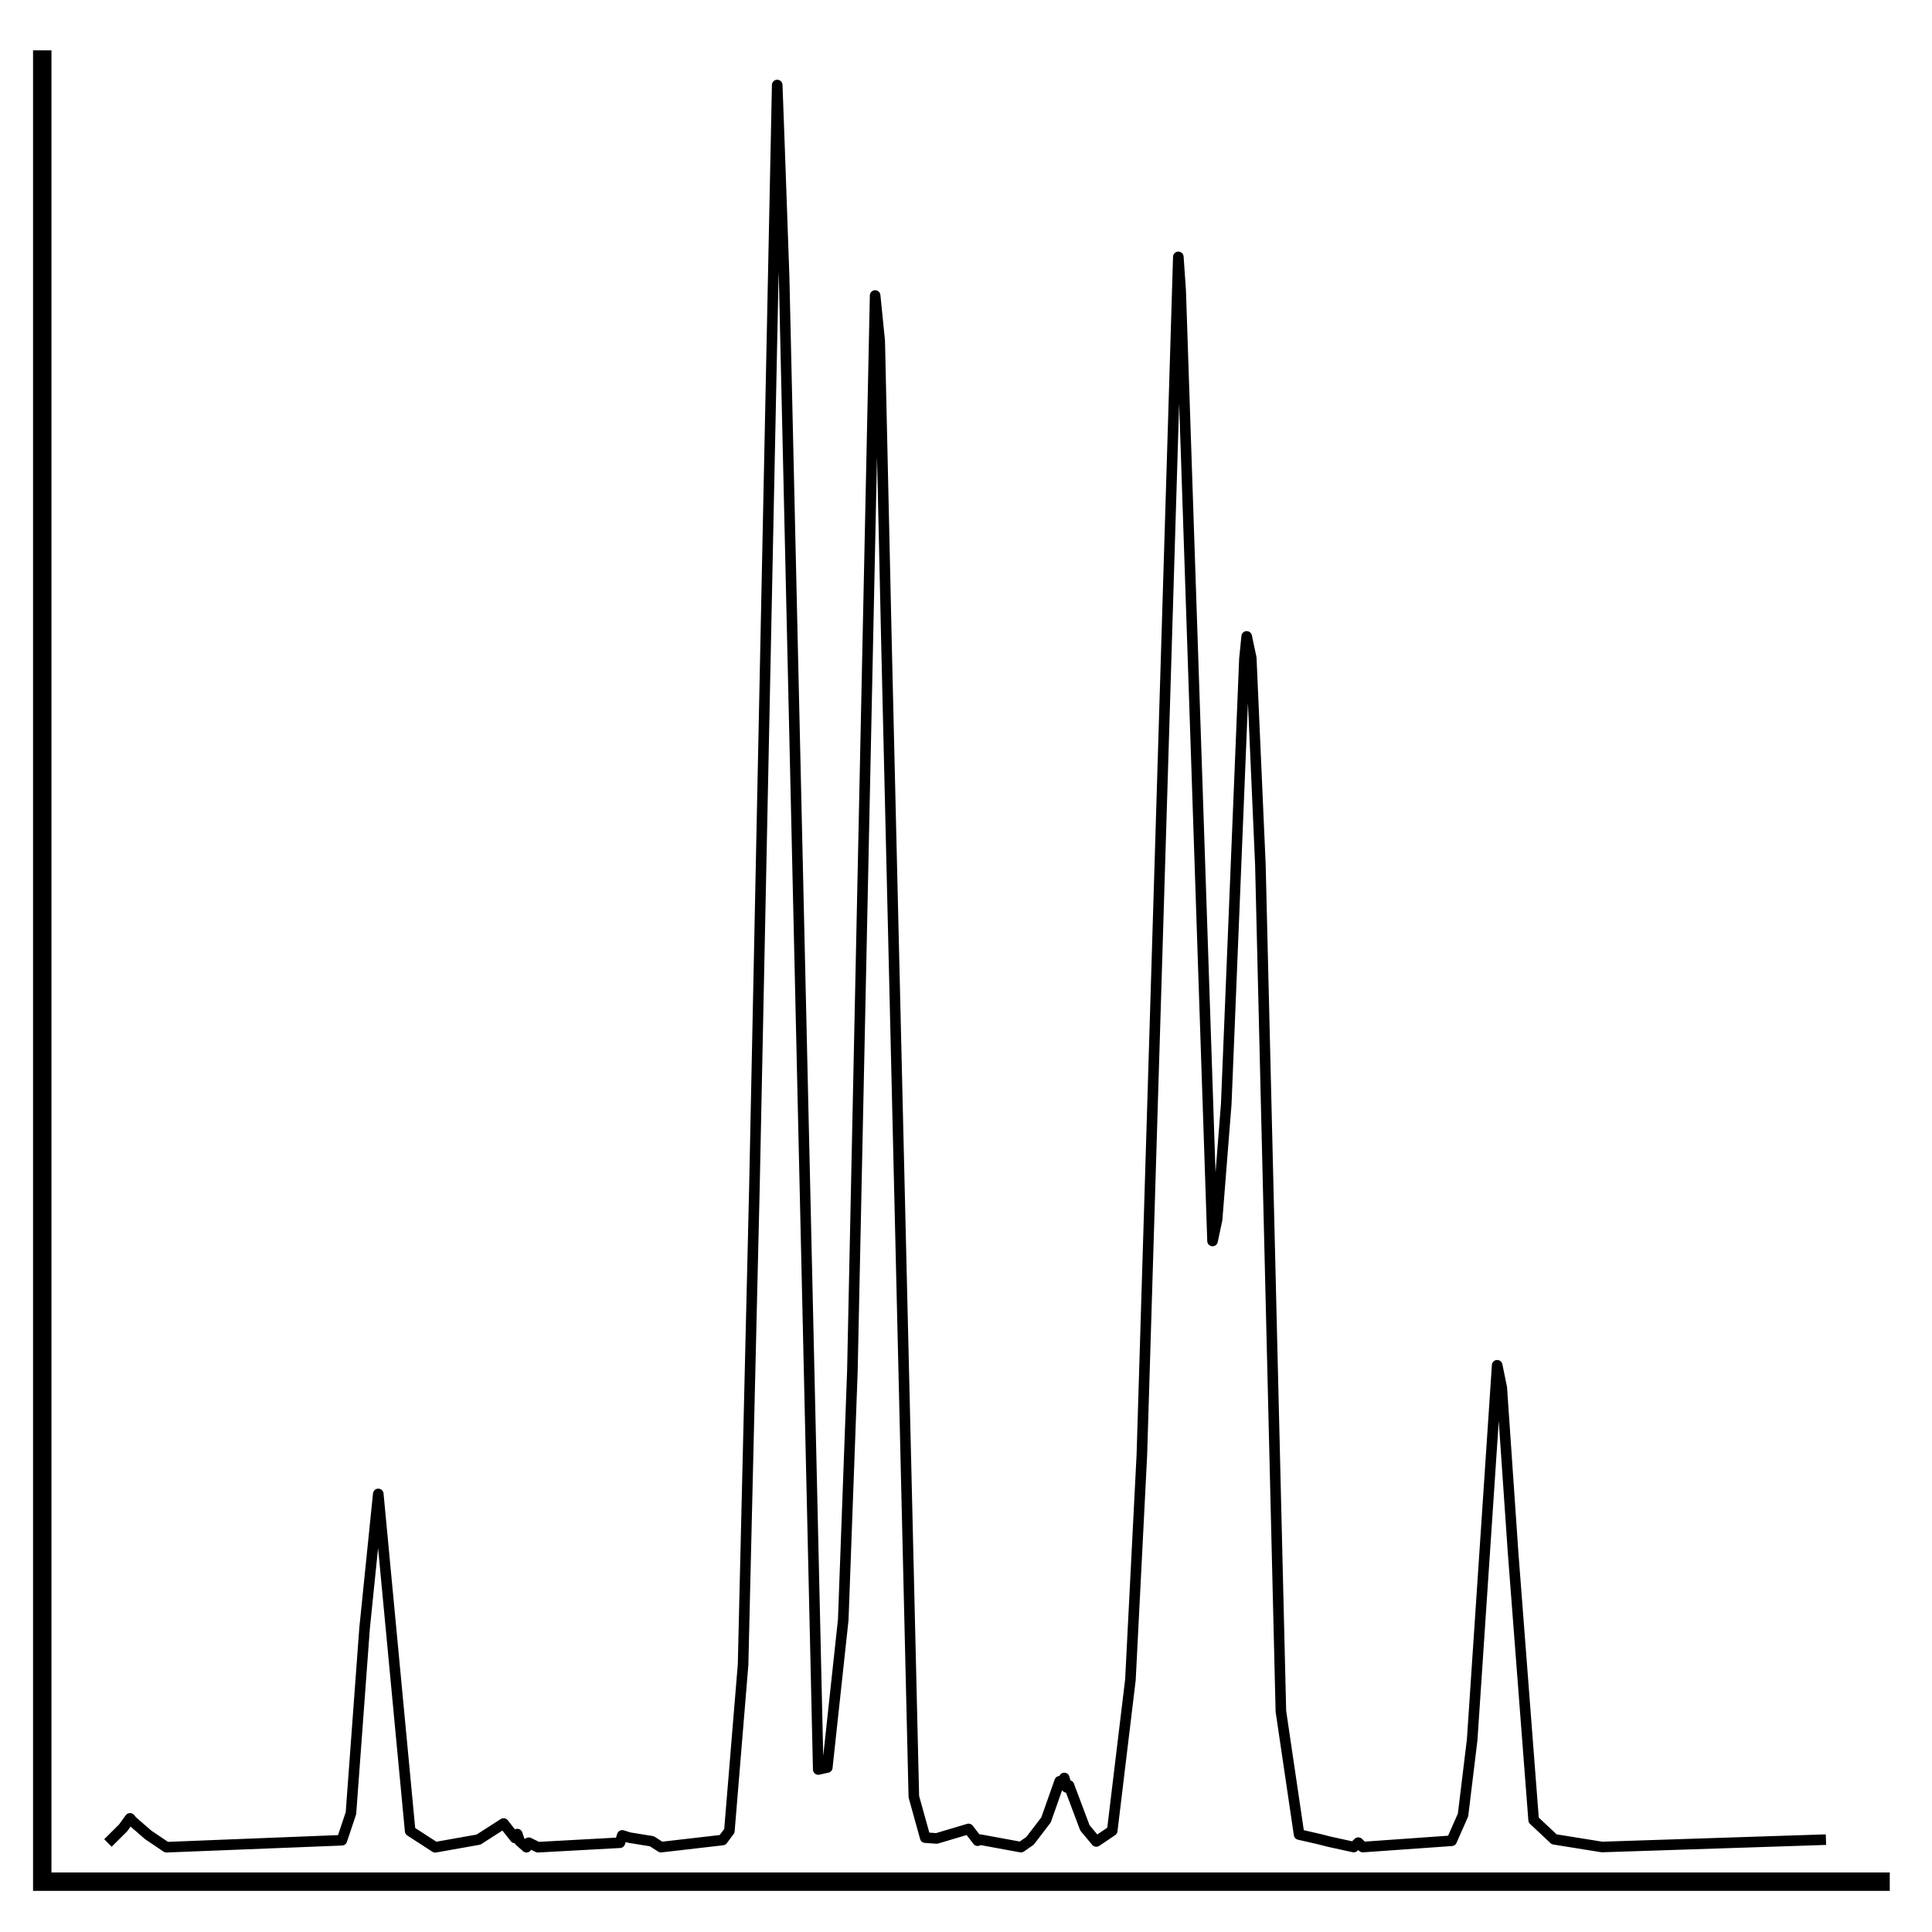
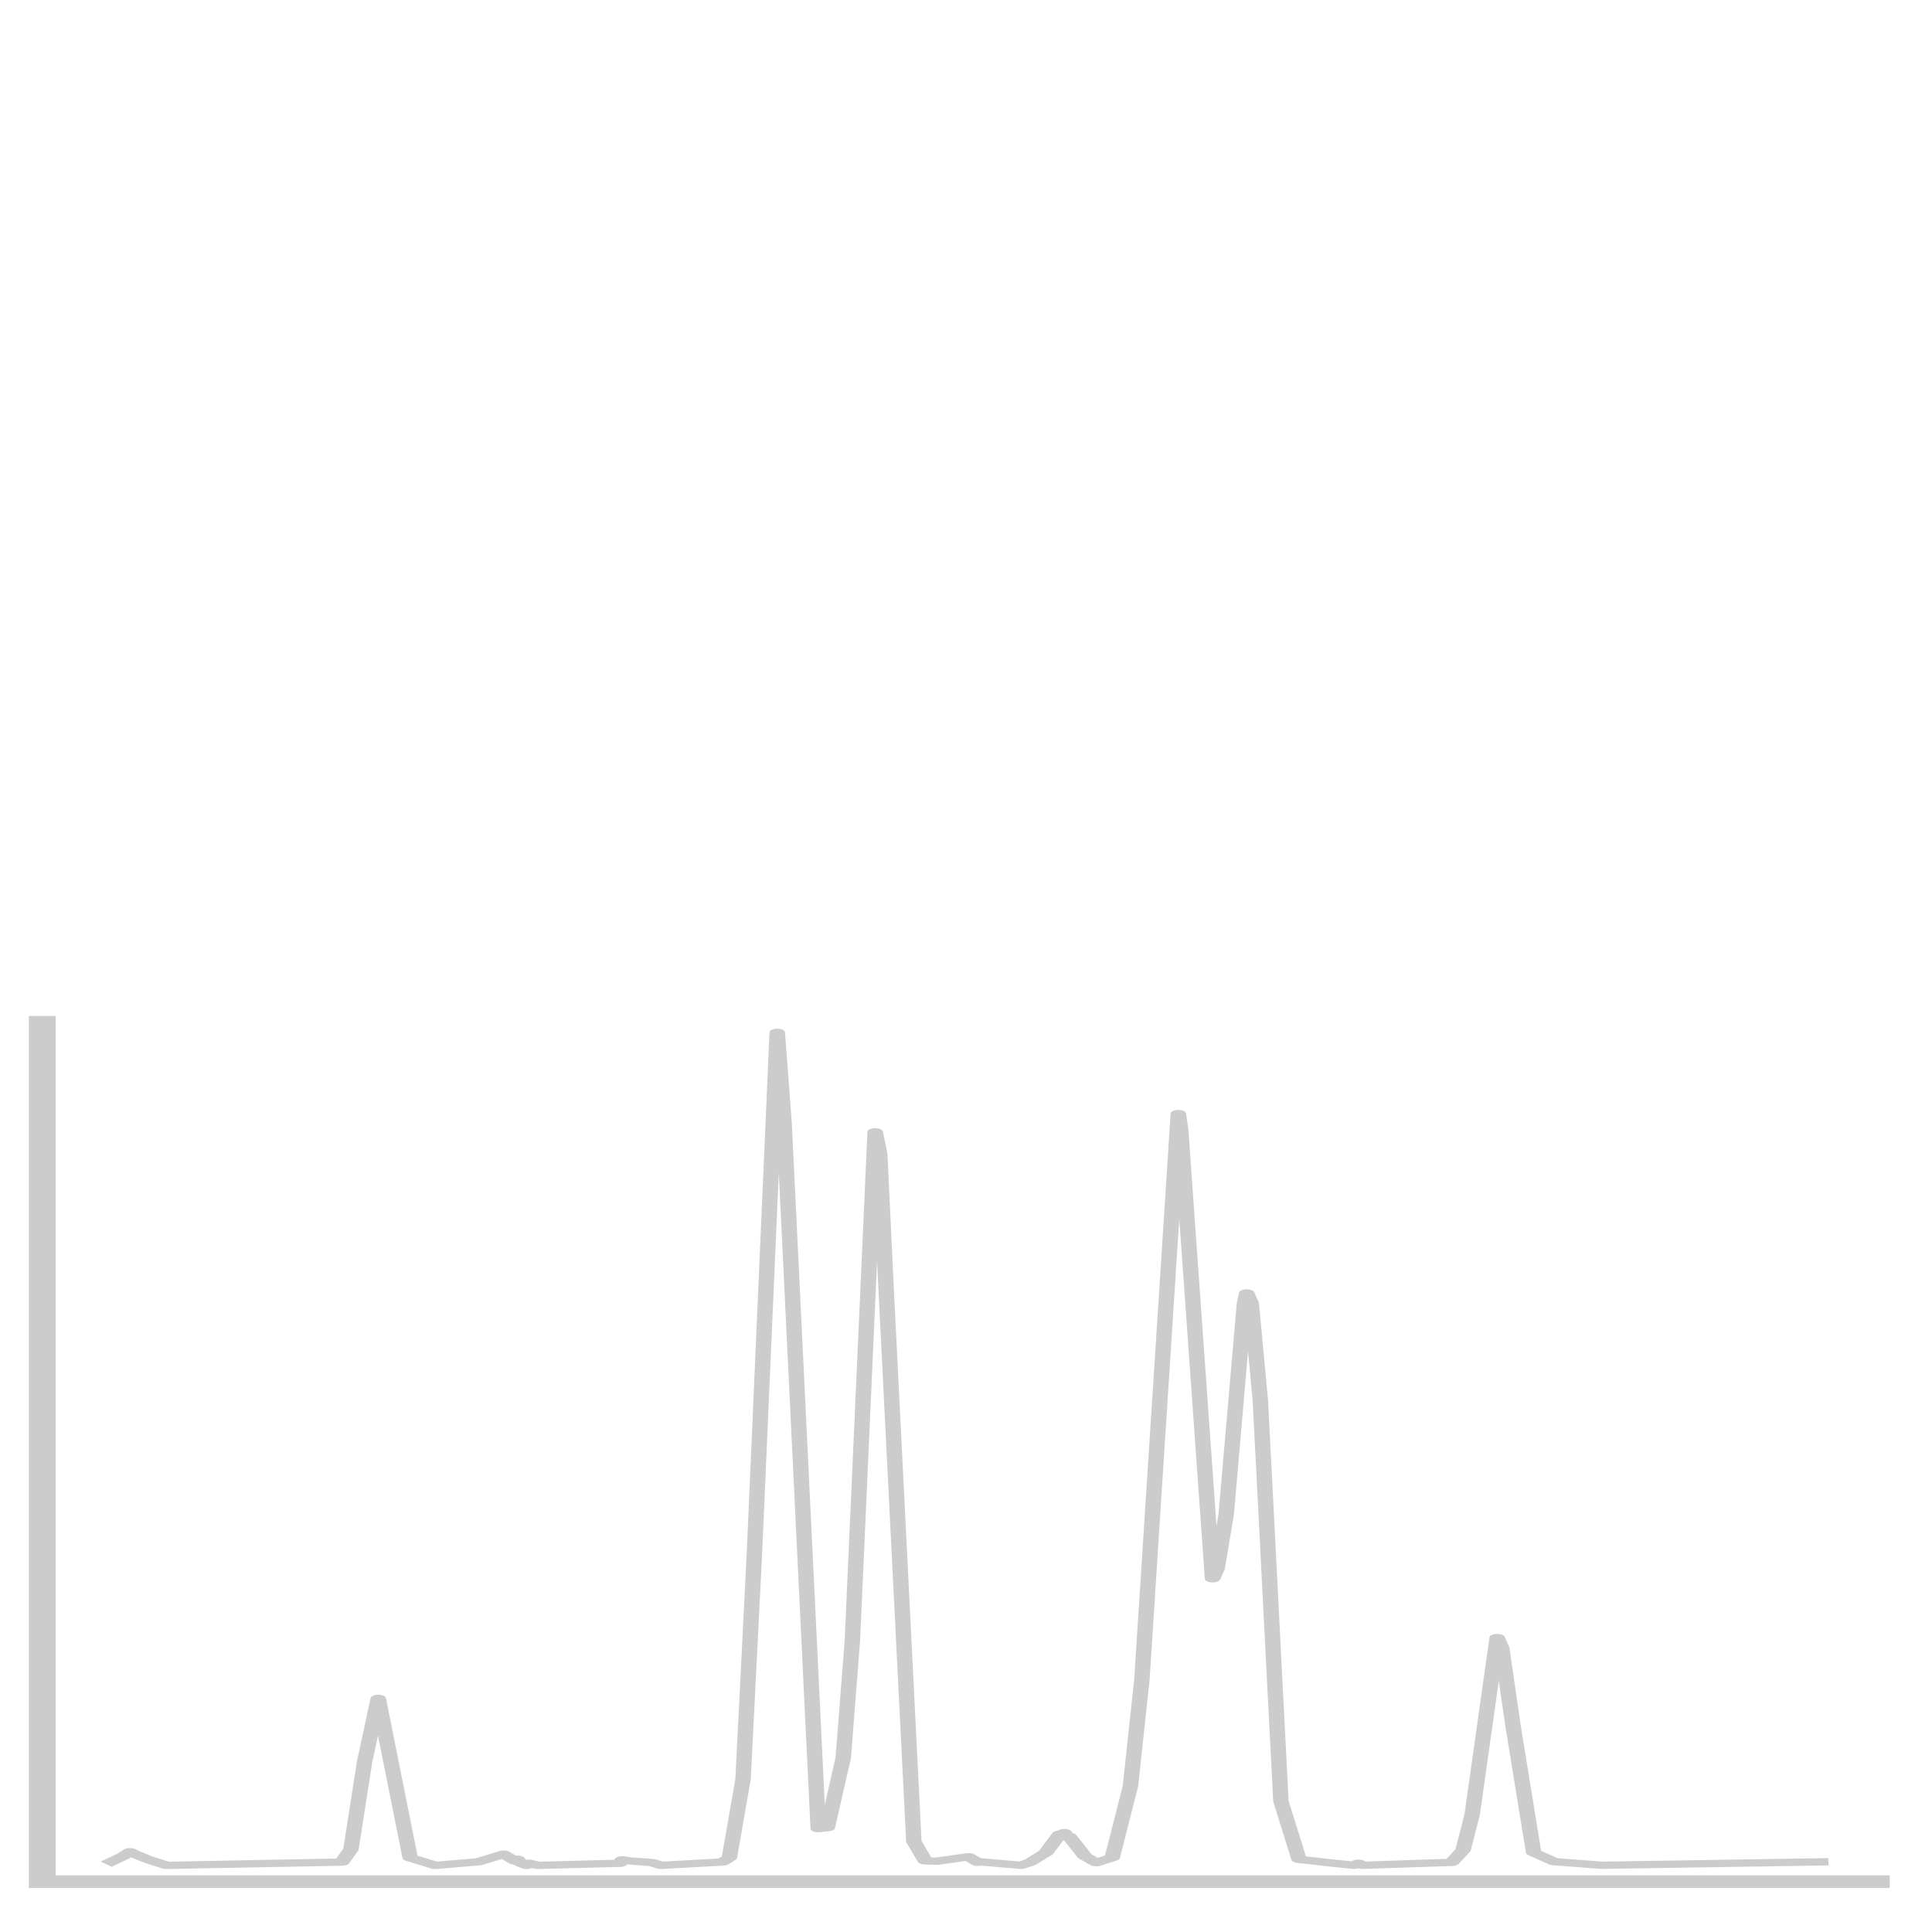
- <svg xmlns="http://www.w3.org/2000/svg" width="210mm" height="210mm" viewBox="0 0 210 210" version="1.1" id="svg5" xml:space="preserve">
+ <svg xmlns="http://www.w3.org/2000/svg" opacity="0.2" width="210mm" height="210mm" viewBox="0 0 210 210" version="1.1" id="svg5" xml:space="preserve">
  <defs id="defs2">
    <style type="text/css" id="style134">*{stroke-linecap:butt;stroke-linejoin:round;}</style>
    <path d="M 0 0  L 0 1.75  " id="mf314390b69" style="stroke:#000000;stroke-width:0.8;" />
    <path d="M 33.016 40.375  Q 26.375 40.375 22.484 35.828  Q 18.609 31.297 18.609 23.391  Q 18.609 15.531 22.484 10.953  Q 26.375 6.391 33.016 6.391  Q 39.656 6.391 43.531 10.953  Q 47.406 15.531 47.406 23.391  Q 47.406 31.297 43.531 35.828  Q 39.656 40.375 33.016 40.375  z M 52.594 71.297  L 52.594 62.312  Q 48.875 64.062 45.094 64.984  Q 41.312 65.922 37.594 65.922  Q 27.828 65.922 22.672 59.328  Q 17.531 52.734 16.797 39.406  Q 19.672 43.656 24.016 45.922  Q 28.375 48.188 33.594 48.188  Q 44.578 48.188 50.953 41.516  Q 57.328 34.859 57.328 23.391  Q 57.328 12.156 50.688 5.359  Q 44.047 -1.422 33.016 -1.422  Q 20.359 -1.422 13.672 8.266  Q 6.984 17.969 6.984 36.375  Q 6.984 53.656 15.188 63.938  Q 23.391 74.219 37.203 74.219  Q 40.922 74.219 44.703 73.484  Q 48.484 72.75 52.594 71.297  z " id="DejaVuSans-54" />
    <path d="M 31.781 34.625  Q 24.75 34.625 20.719 30.859  Q 16.703 27.094 16.703 20.516  Q 16.703 13.922 20.719 10.156  Q 24.75 6.391 31.781 6.391  Q 38.812 6.391 42.859 10.172  Q 46.922 13.969 46.922 20.516  Q 46.922 27.094 42.891 30.859  Q 38.875 34.625 31.781 34.625  z M 21.922 38.812  Q 15.578 40.375 12.031 44.719  Q 8.5 49.078 8.5 55.328  Q 8.5 64.062 14.719 69.141  Q 20.953 74.219 31.781 74.219  Q 42.672 74.219 48.875 69.141  Q 55.078 64.062 55.078 55.328  Q 55.078 49.078 51.531 44.719  Q 48 40.375 41.703 38.812  Q 48.828 37.156 52.797 32.312  Q 56.781 27.484 56.781 20.516  Q 56.781 9.906 50.312 4.234  Q 43.844 -1.422 31.781 -1.422  Q 19.734 -1.422 13.25 4.234  Q 6.781 9.906 6.781 20.516  Q 6.781 27.484 10.781 32.312  Q 14.797 37.156 21.922 38.812  z M 18.312 54.391  Q 18.312 48.734 21.844 45.562  Q 25.391 42.391 31.781 42.391  Q 38.141 42.391 41.719 45.562  Q 45.312 48.734 45.312 54.391  Q 45.312 60.062 41.719 63.234  Q 38.141 66.406 31.781 66.406  Q 25.391 66.406 21.844 63.234  Q 18.312 60.062 18.312 54.391  z " id="DejaVuSans-56" />
    <path d="M 12.406 8.297  L 28.516 8.297  L 28.516 63.922  L 10.984 60.406  L 10.984 69.391  L 28.422 72.906  L 38.281 72.906  L 38.281 8.297  L 54.391 8.297  L 54.391 0  L 12.406 0  z " id="DejaVuSans-49" />
    <path d="M 31.781 66.406  Q 24.172 66.406 20.328 58.906  Q 16.5 51.422 16.5 36.375  Q 16.5 21.391 20.328 13.891  Q 24.172 6.391 31.781 6.391  Q 39.453 6.391 43.281 13.891  Q 47.125 21.391 47.125 36.375  Q 47.125 51.422 43.281 58.906  Q 39.453 66.406 31.781 66.406  z M 31.781 74.219  Q 44.047 74.219 50.516 64.516  Q 56.984 54.828 56.984 36.375  Q 56.984 17.969 50.516 8.266  Q 44.047 -1.422 31.781 -1.422  Q 19.531 -1.422 13.062 8.266  Q 6.594 17.969 6.594 36.375  Q 6.594 54.828 13.062 64.516  Q 19.531 74.219 31.781 74.219  z " id="DejaVuSans-48" />
    <path d="M 19.188 8.297  L 53.609 8.297  L 53.609 0  L 7.328 0  L 7.328 8.297  Q 12.938 14.109 22.625 23.891  Q 32.328 33.688 34.812 36.531  Q 39.547 41.844 41.422 45.531  Q 43.312 49.219 43.312 52.781  Q 43.312 58.594 39.234 62.25  Q 35.156 65.922 28.609 65.922  Q 23.969 65.922 18.812 64.312  Q 13.672 62.703 7.812 59.422  L 7.812 69.391  Q 13.766 71.781 18.938 73  Q 24.125 74.219 28.422 74.219  Q 39.75 74.219 46.484 68.547  Q 53.219 62.891 53.219 53.422  Q 53.219 48.922 51.531 44.891  Q 49.859 40.875 45.406 35.406  Q 44.188 33.984 37.641 27.219  Q 31.109 20.453 19.188 8.297  z " id="DejaVuSans-50" />
    <path d="M 37.797 64.312  L 12.891 25.391  L 37.797 25.391  z M 35.203 72.906  L 47.609 72.906  L 47.609 25.391  L 58.016 25.391  L 58.016 17.188  L 47.609 17.188  L 47.609 0  L 37.797 0  L 37.797 17.188  L 4.891 17.188  L 4.891 26.703  z " id="DejaVuSans-52" />
    <path d="M 44.391 34.188  Q 47.562 33.109 50.562 29.594  Q 53.562 26.078 56.594 19.922  L 66.609 0  L 56 0  L 46.688 18.703  Q 43.062 26.031 39.672 28.422  Q 36.281 30.812 30.422 30.812  L 19.672 30.812  L 19.672 0  L 9.812 0  L 9.812 72.906  L 32.078 72.906  Q 44.578 72.906 50.734 67.672  Q 56.891 62.453 56.891 51.906  Q 56.891 45.016 53.688 40.469  Q 50.484 35.938 44.391 34.188  z M 19.672 64.797  L 19.672 38.922  L 32.078 38.922  Q 39.203 38.922 42.844 42.219  Q 46.484 45.516 46.484 51.906  Q 46.484 58.297 42.844 61.547  Q 39.203 64.797 32.078 64.797  z " id="DejaVuSans-82" />
    <path d="M 56.203 29.594  L 56.203 25.203  L 14.891 25.203  Q 15.484 15.922 20.484 11.062  Q 25.484 6.203 34.422 6.203  Q 39.594 6.203 44.453 7.469  Q 49.312 8.734 54.109 11.281  L 54.109 2.781  Q 49.266 0.734 44.188 -0.344  Q 39.109 -1.422 33.891 -1.422  Q 20.797 -1.422 13.156 6.188  Q 5.516 13.812 5.516 26.812  Q 5.516 40.234 12.766 48.109  Q 20.016 56 32.328 56  Q 43.359 56 49.781 48.891  Q 56.203 41.797 56.203 29.594  z M 47.219 32.234  Q 47.125 39.594 43.094 43.984  Q 39.062 48.391 32.422 48.391  Q 24.906 48.391 20.391 44.141  Q 15.875 39.891 15.188 32.172  z " id="DejaVuSans-101" />
    <path d="M 18.312 70.219  L 18.312 54.688  L 36.812 54.688  L 36.812 47.703  L 18.312 47.703  L 18.312 18.016  Q 18.312 11.328 20.141 9.422  Q 21.969 7.516 27.594 7.516  L 36.812 7.516  L 36.812 0  L 27.594 0  Q 17.188 0 13.234 3.875  Q 9.281 7.766 9.281 18.016  L 9.281 47.703  L 2.688 47.703  L 2.688 54.688  L 9.281 54.688  L 9.281 70.219  z " id="DejaVuSans-116" />
    <path d="M 54.891 33.016  L 54.891 0  L 45.906 0  L 45.906 32.719  Q 45.906 40.484 42.875 44.328  Q 39.844 48.188 33.797 48.188  Q 26.516 48.188 22.312 43.547  Q 18.109 38.922 18.109 30.906  L 18.109 0  L 9.078 0  L 9.078 54.688  L 18.109 54.688  L 18.109 46.188  Q 21.344 51.125 25.703 53.562  Q 30.078 56 35.797 56  Q 45.219 56 50.047 50.172  Q 54.891 44.344 54.891 33.016  z " id="DejaVuSans-110" />
    <path d="M 9.422 54.688  L 18.406 54.688  L 18.406 0  L 9.422 0  z M 9.422 75.984  L 18.406 75.984  L 18.406 64.594  L 9.422 64.594  z " id="DejaVuSans-105" />
    <path d="M 30.609 48.391  Q 23.391 48.391 19.188 42.75  Q 14.984 37.109 14.984 27.297  Q 14.984 17.484 19.156 11.844  Q 23.344 6.203 30.609 6.203  Q 37.797 6.203 41.984 11.859  Q 46.188 17.531 46.188 27.297  Q 46.188 37.016 41.984 42.703  Q 37.797 48.391 30.609 48.391  z M 30.609 56  Q 42.328 56 49.016 48.375  Q 55.719 40.766 55.719 27.297  Q 55.719 13.875 49.016 6.219  Q 42.328 -1.422 30.609 -1.422  Q 18.844 -1.422 12.172 6.219  Q 5.516 13.875 5.516 27.297  Q 5.516 40.766 12.172 48.375  Q 18.844 56 30.609 56  z " id="DejaVuSans-111" />
    <path id="DejaVuSans-32" />
    <path d="M 52 44.188  Q 55.375 50.25 60.062 53.125  Q 64.75 56 71.094 56  Q 79.641 56 84.281 50.016  Q 88.922 44.047 88.922 33.016  L 88.922 0  L 79.891 0  L 79.891 32.719  Q 79.891 40.578 77.094 44.375  Q 74.312 48.188 68.609 48.188  Q 61.625 48.188 57.562 43.547  Q 53.516 38.922 53.516 30.906  L 53.516 0  L 44.484 0  L 44.484 32.719  Q 44.484 40.625 41.703 44.406  Q 38.922 48.188 33.109 48.188  Q 26.219 48.188 22.156 43.531  Q 18.109 38.875 18.109 30.906  L 18.109 0  L 9.078 0  L 9.078 54.688  L 18.109 54.688  L 18.109 46.188  Q 21.188 51.219 25.484 53.609  Q 29.781 56 35.688 56  Q 41.656 56 45.828 52.969  Q 50 49.953 52 44.188  z " id="DejaVuSans-109" />
    <path d="M 25.391 72.906  L 33.688 72.906  L 8.297 -9.281  L 0 -9.281  z " id="DejaVuSans-47" />
    <path d="M 10.688 12.406  L 21 12.406  L 21 0  L 10.688 0  z " id="DejaVuSans-46" />
    <path d="M 0 0  L -1.75 0  " id="m69b0f74f41" style="stroke:#000000;stroke-width:0.8;" />
    <path d="M -0.297 72.906  L 61.375 72.906  L 61.375 64.594  L 35.5 64.594  L 35.5 0  L 25.594 0  L 25.594 64.594  L -0.297 64.594  z " id="DejaVuSans-84" />
    <path d="M 34.281 27.484  Q 23.391 27.484 19.188 25  Q 14.984 22.516 14.984 16.5  Q 14.984 11.719 18.141 8.906  Q 21.297 6.109 26.703 6.109  Q 34.188 6.109 38.703 11.406  Q 43.219 16.703 43.219 25.484  L 43.219 27.484  z M 52.203 31.203  L 52.203 0  L 43.219 0  L 43.219 8.297  Q 40.141 3.328 35.547 0.953  Q 30.953 -1.422 24.312 -1.422  Q 15.922 -1.422 10.953 3.297  Q 6 8.016 6 15.922  Q 6 25.141 12.172 29.828  Q 18.359 34.516 30.609 34.516  L 43.219 34.516  L 43.219 35.406  Q 43.219 41.609 39.141 45  Q 35.062 48.391 27.688 48.391  Q 23 48.391 18.547 47.266  Q 14.109 46.141 10.016 43.891  L 10.016 52.203  Q 14.938 54.109 19.578 55.047  Q 24.219 56 28.609 56  Q 40.484 56 46.344 49.844  Q 52.203 43.703 52.203 31.203  z " id="DejaVuSans-97" />
    <path d="M 9.422 75.984  L 18.406 75.984  L 18.406 0  L 9.422 0  z " id="DejaVuSans-108" />
    <path d="M 48.781 52.594  L 48.781 44.188  Q 44.969 46.297 41.141 47.344  Q 37.312 48.391 33.406 48.391  Q 24.656 48.391 19.812 42.844  Q 14.984 37.312 14.984 27.297  Q 14.984 17.281 19.812 11.734  Q 24.656 6.203 33.406 6.203  Q 37.312 6.203 41.141 7.25  Q 44.969 8.297 48.781 10.406  L 48.781 2.094  Q 45.016 0.344 40.984 -0.531  Q 36.969 -1.422 32.422 -1.422  Q 20.062 -1.422 12.781 6.344  Q 5.516 14.109 5.516 27.297  Q 5.516 40.672 12.859 48.328  Q 20.219 56 33.016 56  Q 37.156 56 41.109 55.141  Q 45.062 54.297 48.781 52.594  z " id="DejaVuSans-99" />
    <path d="M 8.5 21.578  L 8.5 54.688  L 17.484 54.688  L 17.484 21.922  Q 17.484 14.156 20.5 10.266  Q 23.531 6.391 29.594 6.391  Q 36.859 6.391 41.078 11.031  Q 45.312 15.672 45.312 23.688  L 45.312 54.688  L 54.297 54.688  L 54.297 0  L 45.312 0  L 45.312 8.406  Q 42.047 3.422 37.719 1  Q 33.406 -1.422 27.688 -1.422  Q 18.266 -1.422 13.375 4.438  Q 8.5 10.297 8.5 21.578  z M 31.109 56  z " id="DejaVuSans-117" />
    <clipPath id="p0e44d346a5">
      <rect height="138.331" width="223.186" x="25.654" y="8.646" id="rect405" />
    </clipPath>
    <clipPath id="p0e44d346a5-4">
      <rect height="138.331" width="223.186" x="25.654" y="8.646" id="rect405-3" />
    </clipPath>
  </defs>
  <g id="layer1">
-     <g id="line2d_13" transform="matrix(7.878511,0,0,7.878511,-881.5204,-907.6518)" style="stroke-width:0.146;stroke-dasharray:none">
-       <path clip-path="url(#p0e44d346a5)" d="m 113.43,140.581 0.158,-0.157 0.095,-0.131 0.031,0.037 0.221,0.192 0.251,0.169 2.42,-0.096 0.125,-0.373 0.188,-2.55 0.189,-1.855 0.44,4.651 0.346,0.224 0.597,-0.106 0.346,-0.222 0.157,0.199 0.032,-0.053 0.032,0.096 0.095,0.085 0.032,-0.062 0.125,0.062 1.132,-0.062 0.032,-0.101 0.095,0.03 0.314,0.051 0.126,0.081 0.849,-0.098 0.094,-0.126 0.189,-2.293 0.157,-6.603 0.314,-15.191 0.032,0.867 0.063,1.775 0.471,20.598 0.125,-0.028 0.22,-2.037 0.126,-3.426 0.314,-14.845 0.063,0.625 0.094,4.195 0.377,15.891 0.157,0.565 0.158,0.011 0.44,-0.131 0.125,0.162 0.032,-0.015 0.566,0.104 0.126,-0.088 0.22,-0.288 0.188,-0.533 0.032,0.019 0.032,-0.064 0.032,0.13 0.032,-0.027 0.22,0.585 0.157,0.188 0.22,-0.148 0.251,-2.083 0.158,-3.103 0.503,-16.528 0.032,0.459 0.44,13.118 0.063,-0.296 0.126,-1.592 0.251,-6.142 0.031,-0.311 0.063,0.296 0.126,2.852 0.283,11.682 0.251,1.7 0.283,0.065 0.125,0.032 0.346,0.076 0.063,-0.061 0.062,0.061 1.226,-0.087 0.157,-0.356 0.126,-1.037 0.345,-5.167 0.063,0.307 0.157,2.284 0.283,3.683 0.283,0.266 0.66,0.106 3.017,-0.099" style="fill:none;stroke:#000000;stroke-width:0.146;stroke-linecap:square;stroke-dasharray:none" id="path388" />
+     <g id="line2d_13" transform="matrix(7.878511,0,0,3.724386,-881.5204,-321.2294)" style="stroke-width:0.213;stroke-dasharray:none">
+       <path clip-path="url(#p0e44d346a5)" d="m 113.43,140.581 0.158,-0.157 0.095,-0.131 0.031,0.037 0.221,0.192 0.251,0.169 2.42,-0.096 0.125,-0.373 0.188,-2.55 0.189,-1.855 0.44,4.651 0.346,0.224 0.597,-0.106 0.346,-0.222 0.157,0.199 0.032,-0.053 0.032,0.096 0.095,0.085 0.032,-0.062 0.125,0.062 1.132,-0.062 0.032,-0.101 0.095,0.03 0.314,0.051 0.126,0.081 0.849,-0.098 0.094,-0.126 0.189,-2.293 0.157,-6.603 0.314,-15.191 0.032,0.867 0.063,1.775 0.471,20.598 0.125,-0.028 0.22,-2.037 0.126,-3.426 0.314,-14.845 0.063,0.625 0.094,4.195 0.377,15.891 0.157,0.565 0.158,0.011 0.44,-0.131 0.125,0.162 0.032,-0.015 0.566,0.104 0.126,-0.088 0.22,-0.288 0.188,-0.533 0.032,0.019 0.032,-0.064 0.032,0.13 0.032,-0.027 0.22,0.585 0.157,0.188 0.22,-0.148 0.251,-2.083 0.158,-3.103 0.503,-16.528 0.032,0.459 0.44,13.118 0.063,-0.296 0.126,-1.592 0.251,-6.142 0.031,-0.311 0.063,0.296 0.126,2.852 0.283,11.682 0.251,1.7 0.283,0.065 0.125,0.032 0.346,0.076 0.063,-0.061 0.062,0.061 1.226,-0.087 0.157,-0.356 0.126,-1.037 0.345,-5.167 0.063,0.307 0.157,2.284 0.283,3.683 0.283,0.266 0.66,0.106 3.017,-0.099" style="fill:none;stroke:#000000;stroke-width:0.213;stroke-linecap:square;stroke-dasharray:none" id="path388" />
    </g>
-     <g id="g2701" transform="translate(0.00146518,-0.1923783)" style="stroke-width:2;stroke-dasharray:none;fill:none">
-       <path style="fill:none;stroke:#000000;stroke-width:2;stroke-linecap:butt;stroke-linejoin:miter;stroke-dasharray:none;stroke-opacity:1" d="M 4.591,5.664 V 204.721 H 205.406" id="path2766" />
+     <g id="g2701" transform="matrix(1,0,0,0.4727271,0.00146518,107.7513)" style="fill:none;stroke-width:2.909;stroke-dasharray:none">
+       <path style="fill:none;stroke:#000000;stroke-width:2.909;stroke-linecap:butt;stroke-linejoin:miter;stroke-dasharray:none;stroke-opacity:1" d="M 4.591,5.664 V 204.721 H 205.406" id="path2766" />
    </g>
  </g>
</svg>
